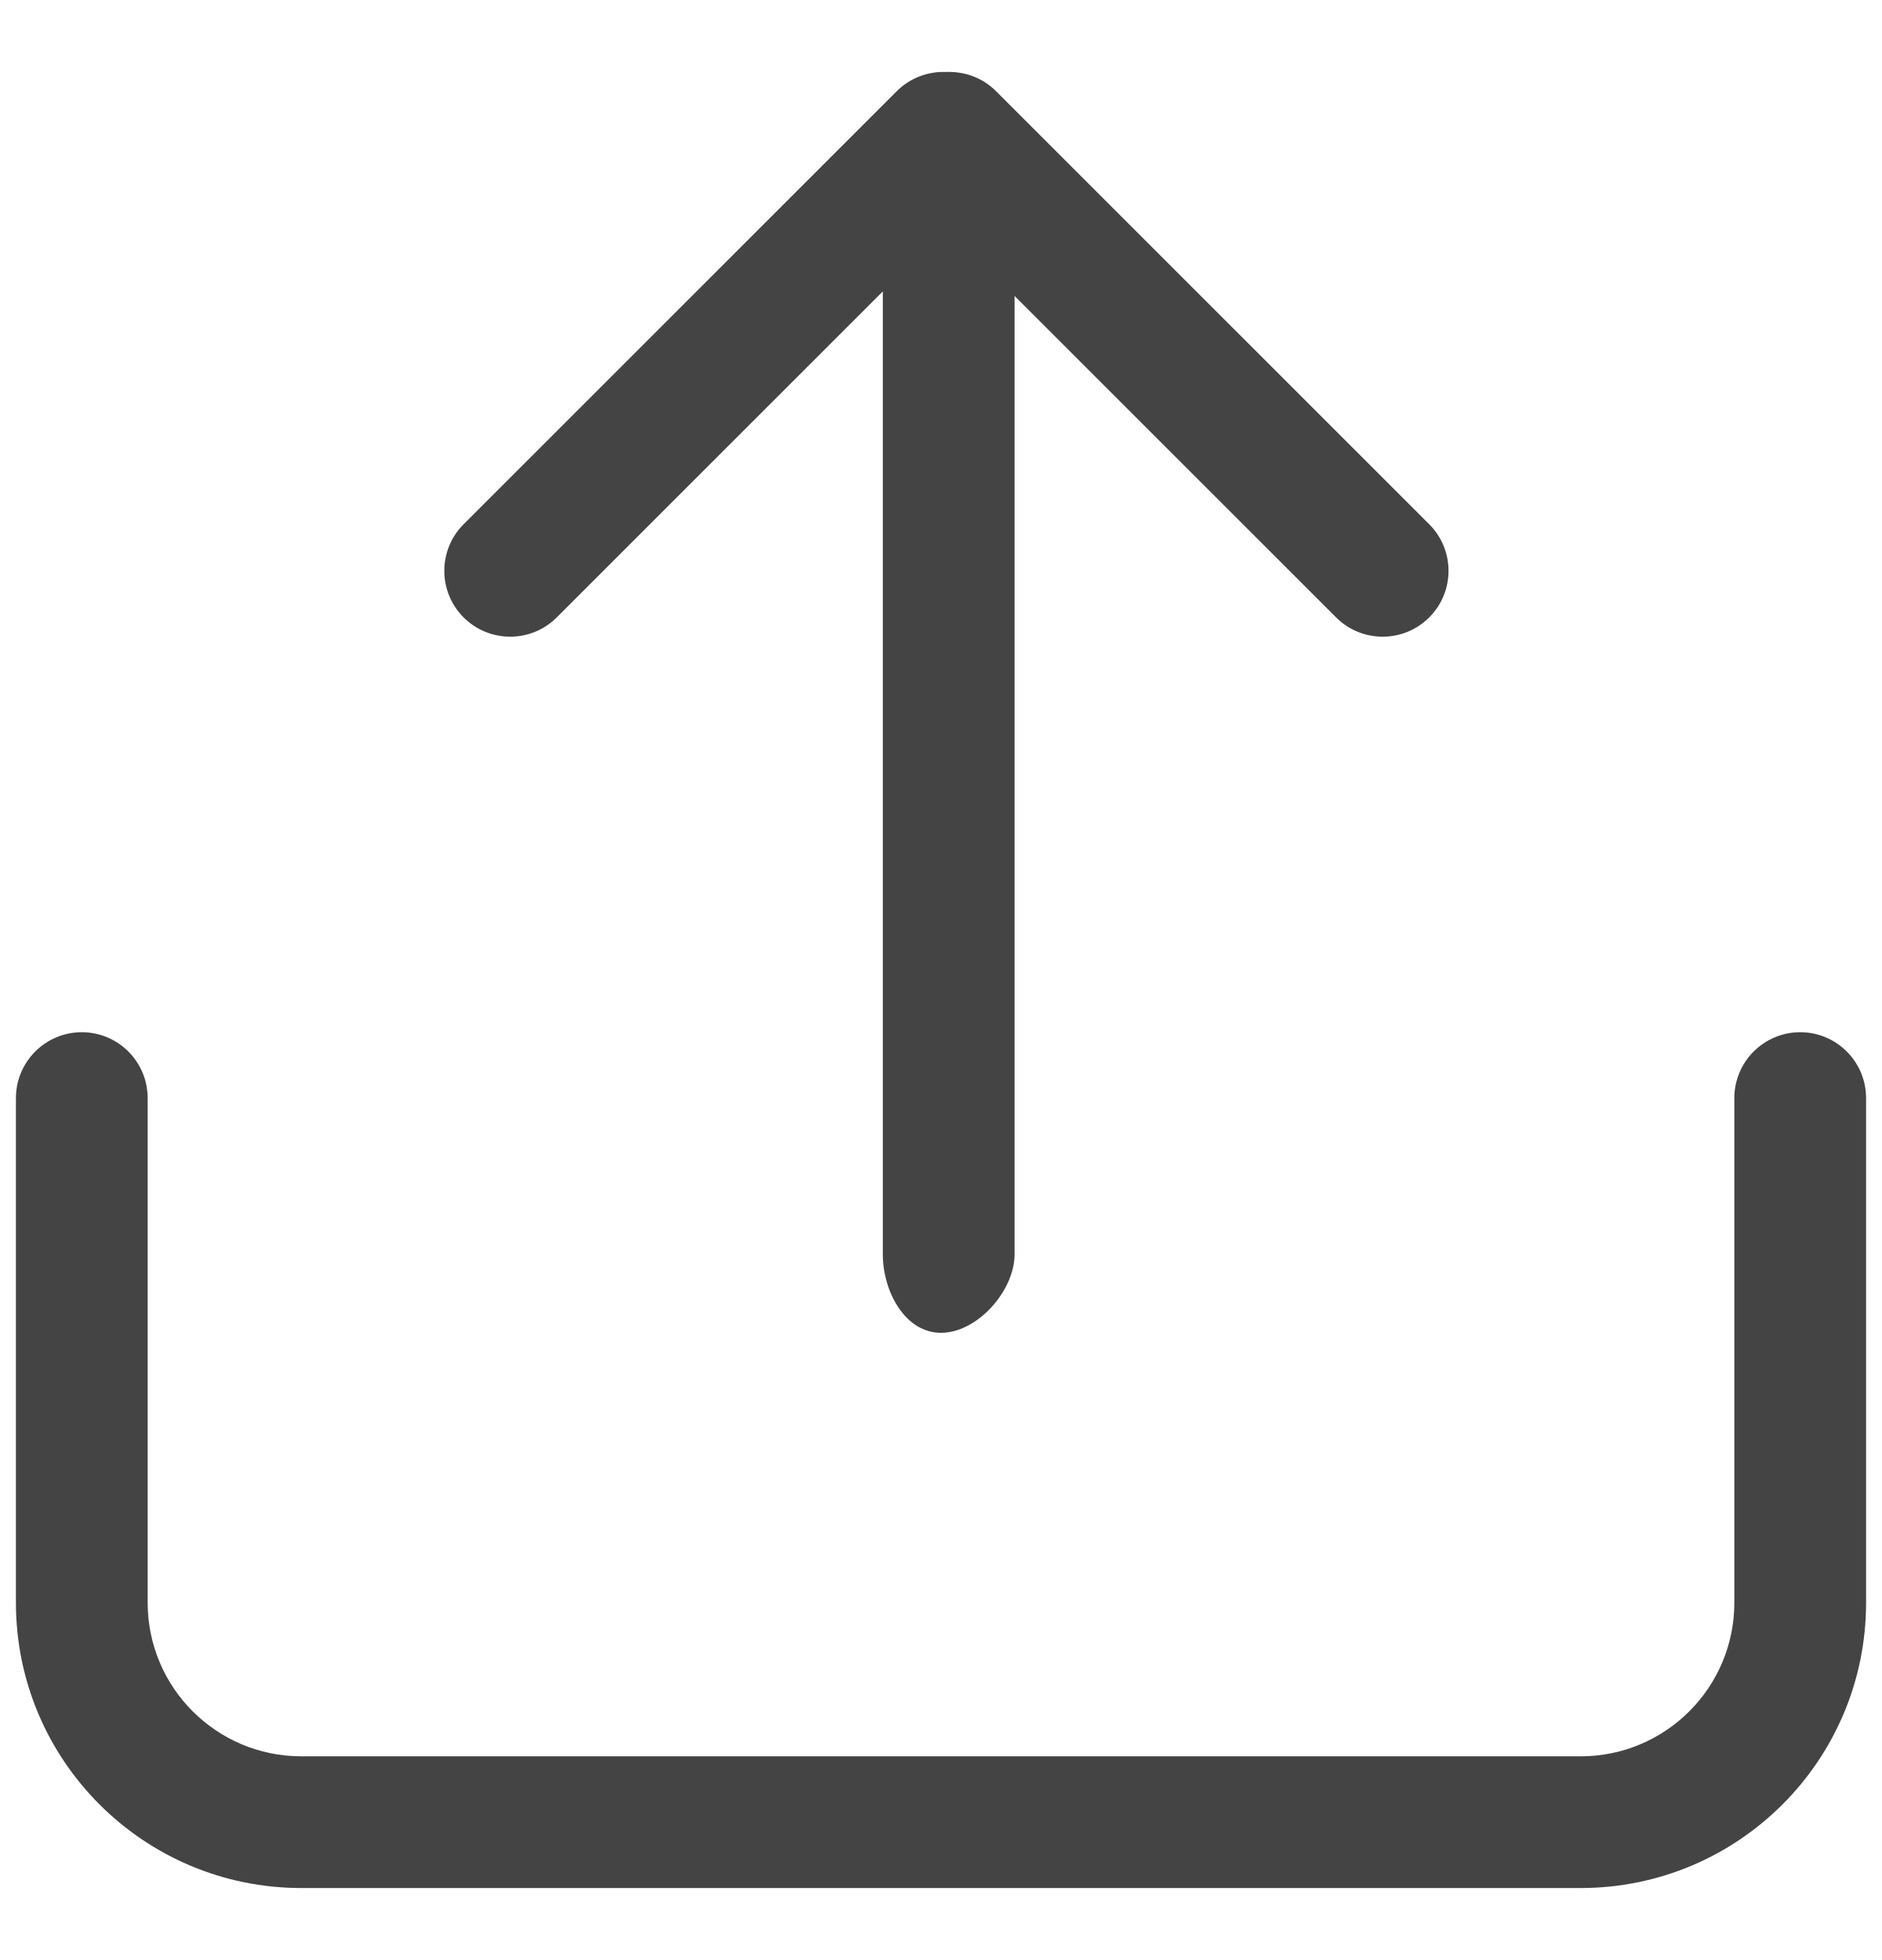
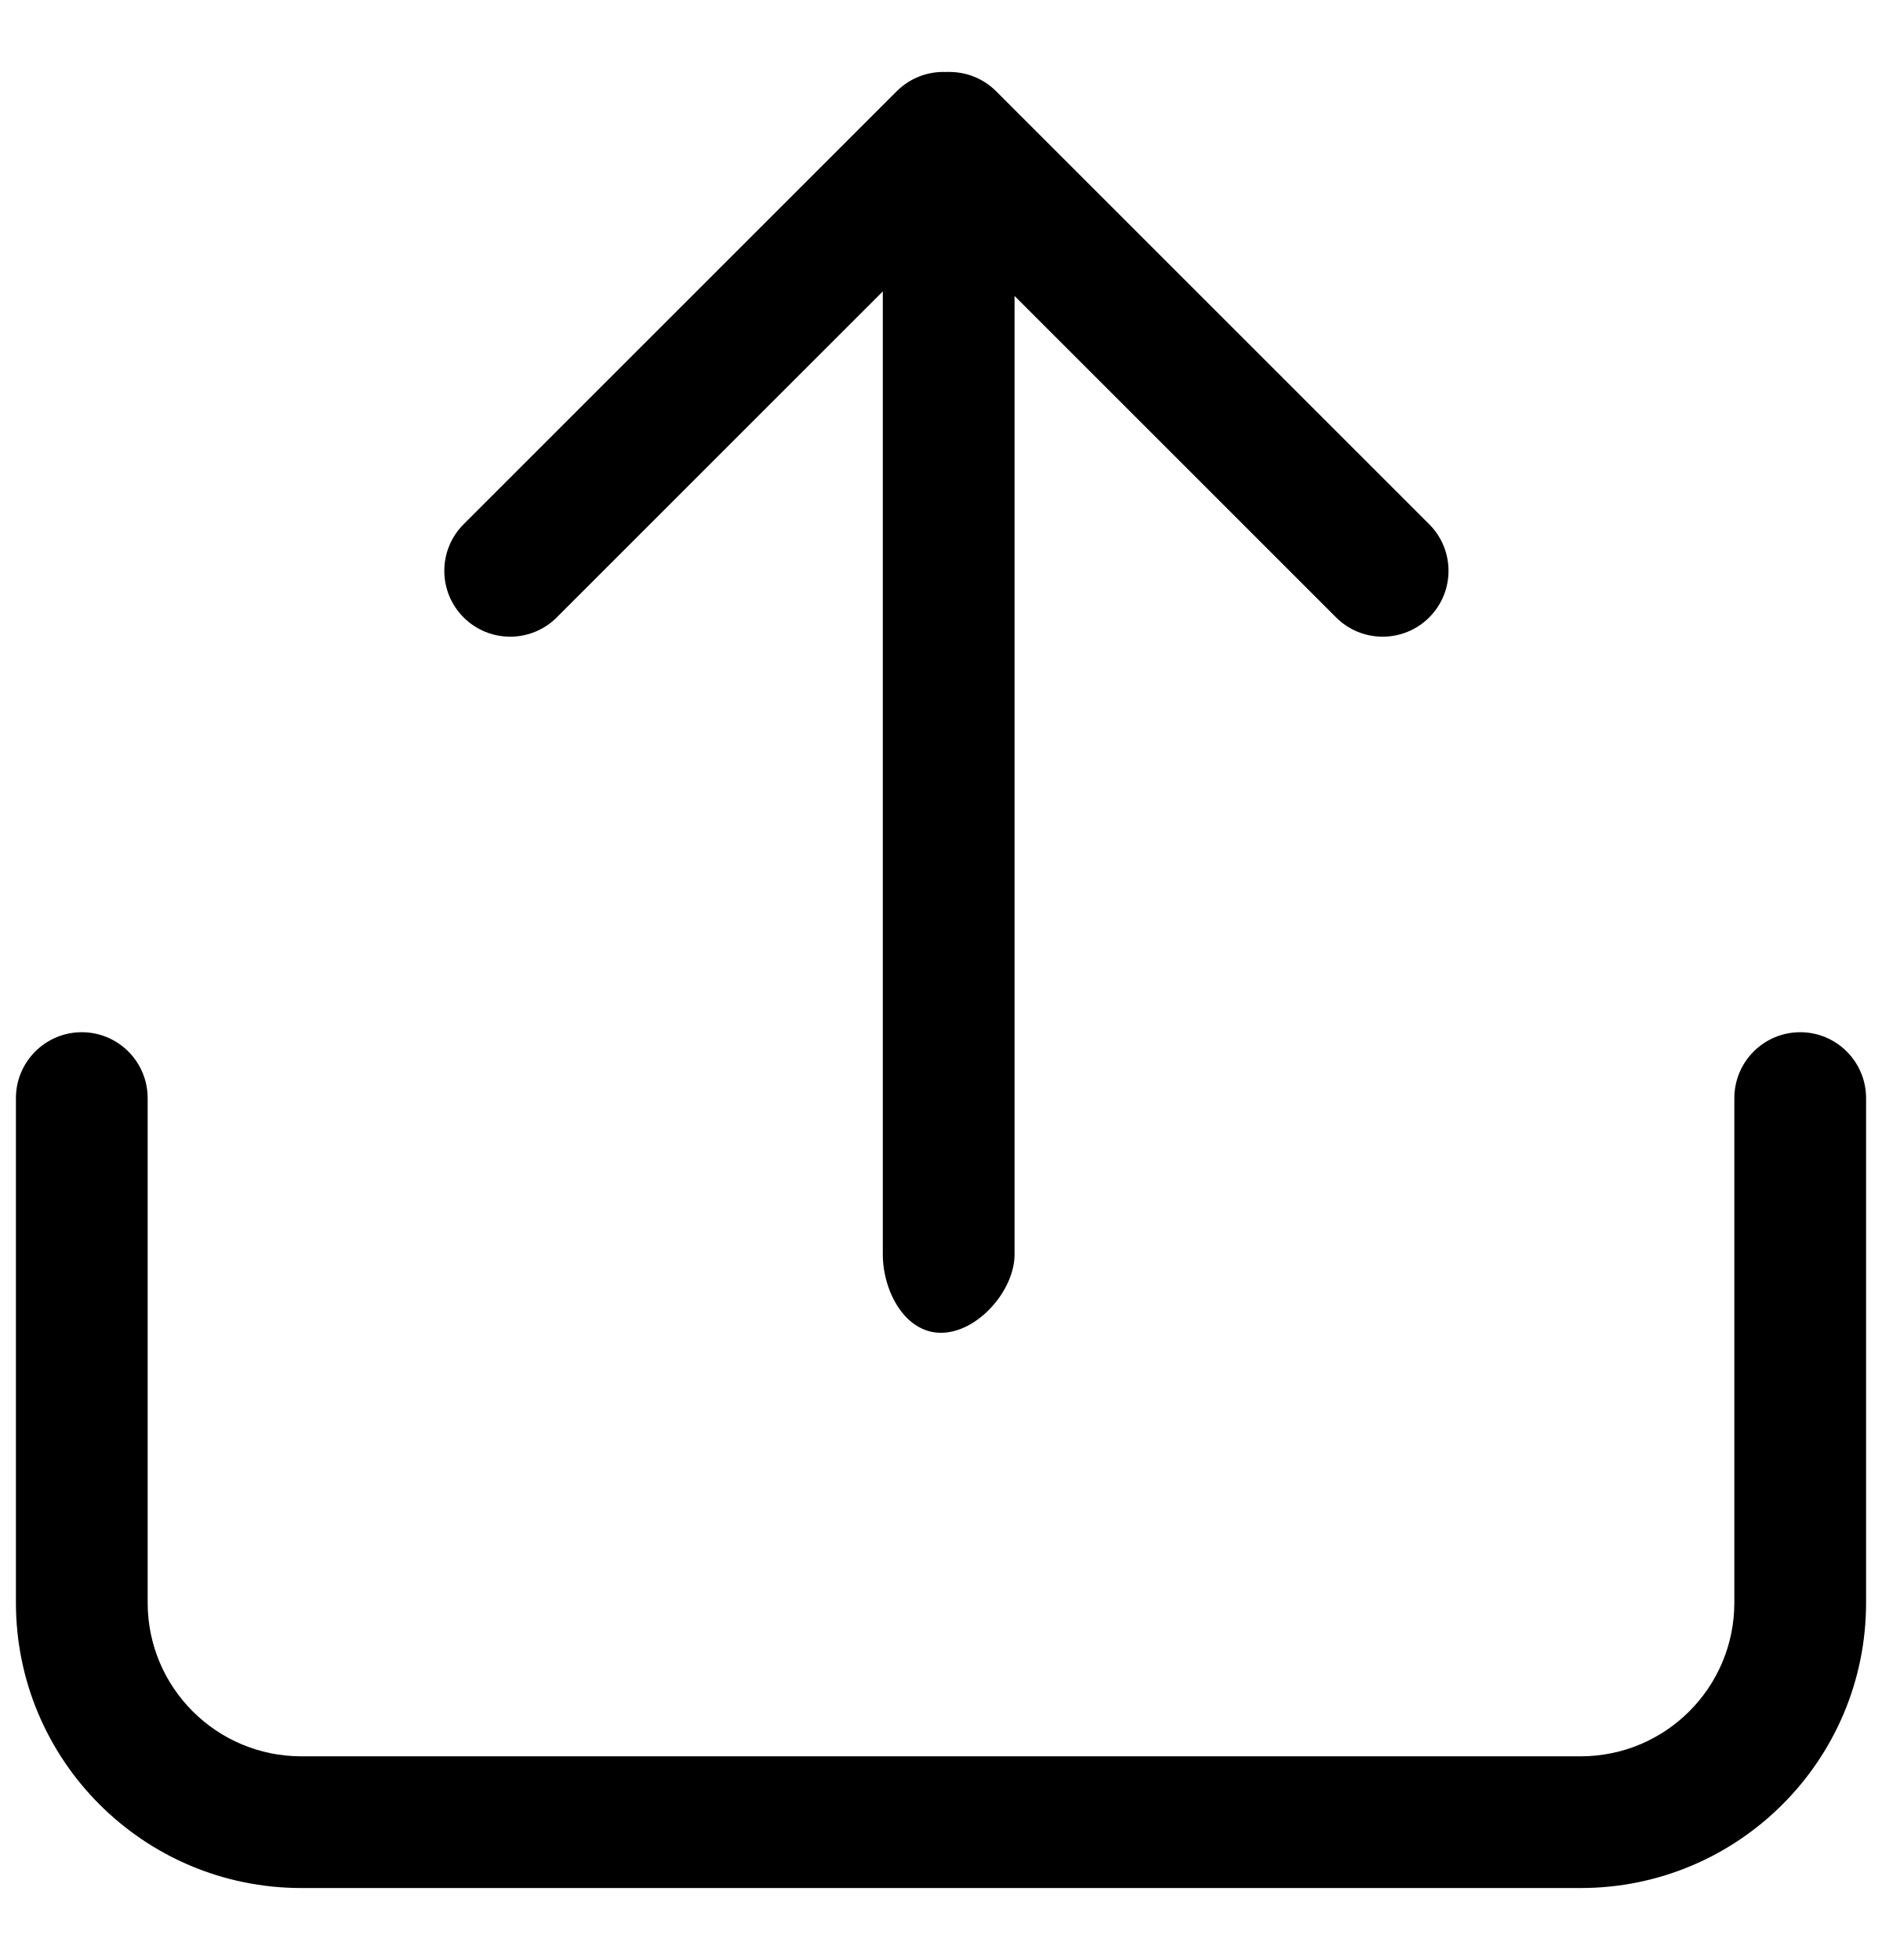
- <svg xmlns="http://www.w3.org/2000/svg" width="24" height="25" viewBox="0 0 24 25" fill="none">
-   <path d="M11.258 16C11.258 16.464 11.536 17 12 17C12.464 17 12.938 16.464 12.938 16V3.775L17.038 7.875C17.366 8.203 17.898 8.203 18.226 7.875C18.554 7.547 18.554 7.015 18.226 6.687L12.703 1.164C12.541 1.002 12.329 0.92 12.117 0.918C12.111 0.918 12.104 0.917 12.098 0.917C12.086 0.917 12.073 0.918 12.061 0.918C11.836 0.91 11.607 0.992 11.435 1.164L5.912 6.687C5.584 7.015 5.584 7.547 5.912 7.875C6.24 8.203 6.772 8.203 7.1 7.875L11.258 3.717V16Z" fill="#444444" />
-   <path d="M1.883 14.007C1.883 13.543 1.507 13.166 1.043 13.166C0.579 13.166 0.203 13.543 0.203 14.007V20.442C0.203 22.453 1.833 24.082 3.843 24.082H20.157C22.167 24.082 23.797 22.453 23.797 20.442V14.007C23.797 13.543 23.421 13.166 22.957 13.166C22.493 13.166 22.117 13.543 22.117 14.007V20.442C22.117 21.525 21.239 22.402 20.157 22.402H3.843C2.761 22.402 1.883 21.525 1.883 20.442V14.007Z" fill="#444444" />
+ <svg xmlns="http://www.w3.org/2000/svg" width="24" height="25" viewBox="0 0 24 25" fill="currentColor">
+   <path d="M11.258 16C11.258 16.464 11.536 17 12 17C12.464 17 12.938 16.464 12.938 16V3.775L17.038 7.875C17.366 8.203 17.898 8.203 18.226 7.875C18.554 7.547 18.554 7.015 18.226 6.687L12.703 1.164C12.541 1.002 12.329 0.92 12.117 0.918C12.111 0.918 12.104 0.917 12.098 0.917C12.086 0.917 12.073 0.918 12.061 0.918C11.836 0.91 11.607 0.992 11.435 1.164L5.912 6.687C5.584 7.015 5.584 7.547 5.912 7.875C6.24 8.203 6.772 8.203 7.1 7.875L11.258 3.717V16Z" fill="currentColor" />
+   <path d="M1.883 14.007C1.883 13.543 1.507 13.166 1.043 13.166C0.579 13.166 0.203 13.543 0.203 14.007V20.442C0.203 22.453 1.833 24.082 3.843 24.082H20.157C22.167 24.082 23.797 22.453 23.797 20.442V14.007C23.797 13.543 23.421 13.166 22.957 13.166C22.493 13.166 22.117 13.543 22.117 14.007V20.442C22.117 21.525 21.239 22.402 20.157 22.402H3.843C2.761 22.402 1.883 21.525 1.883 20.442V14.007Z" fill="currentColor" />
</svg>
